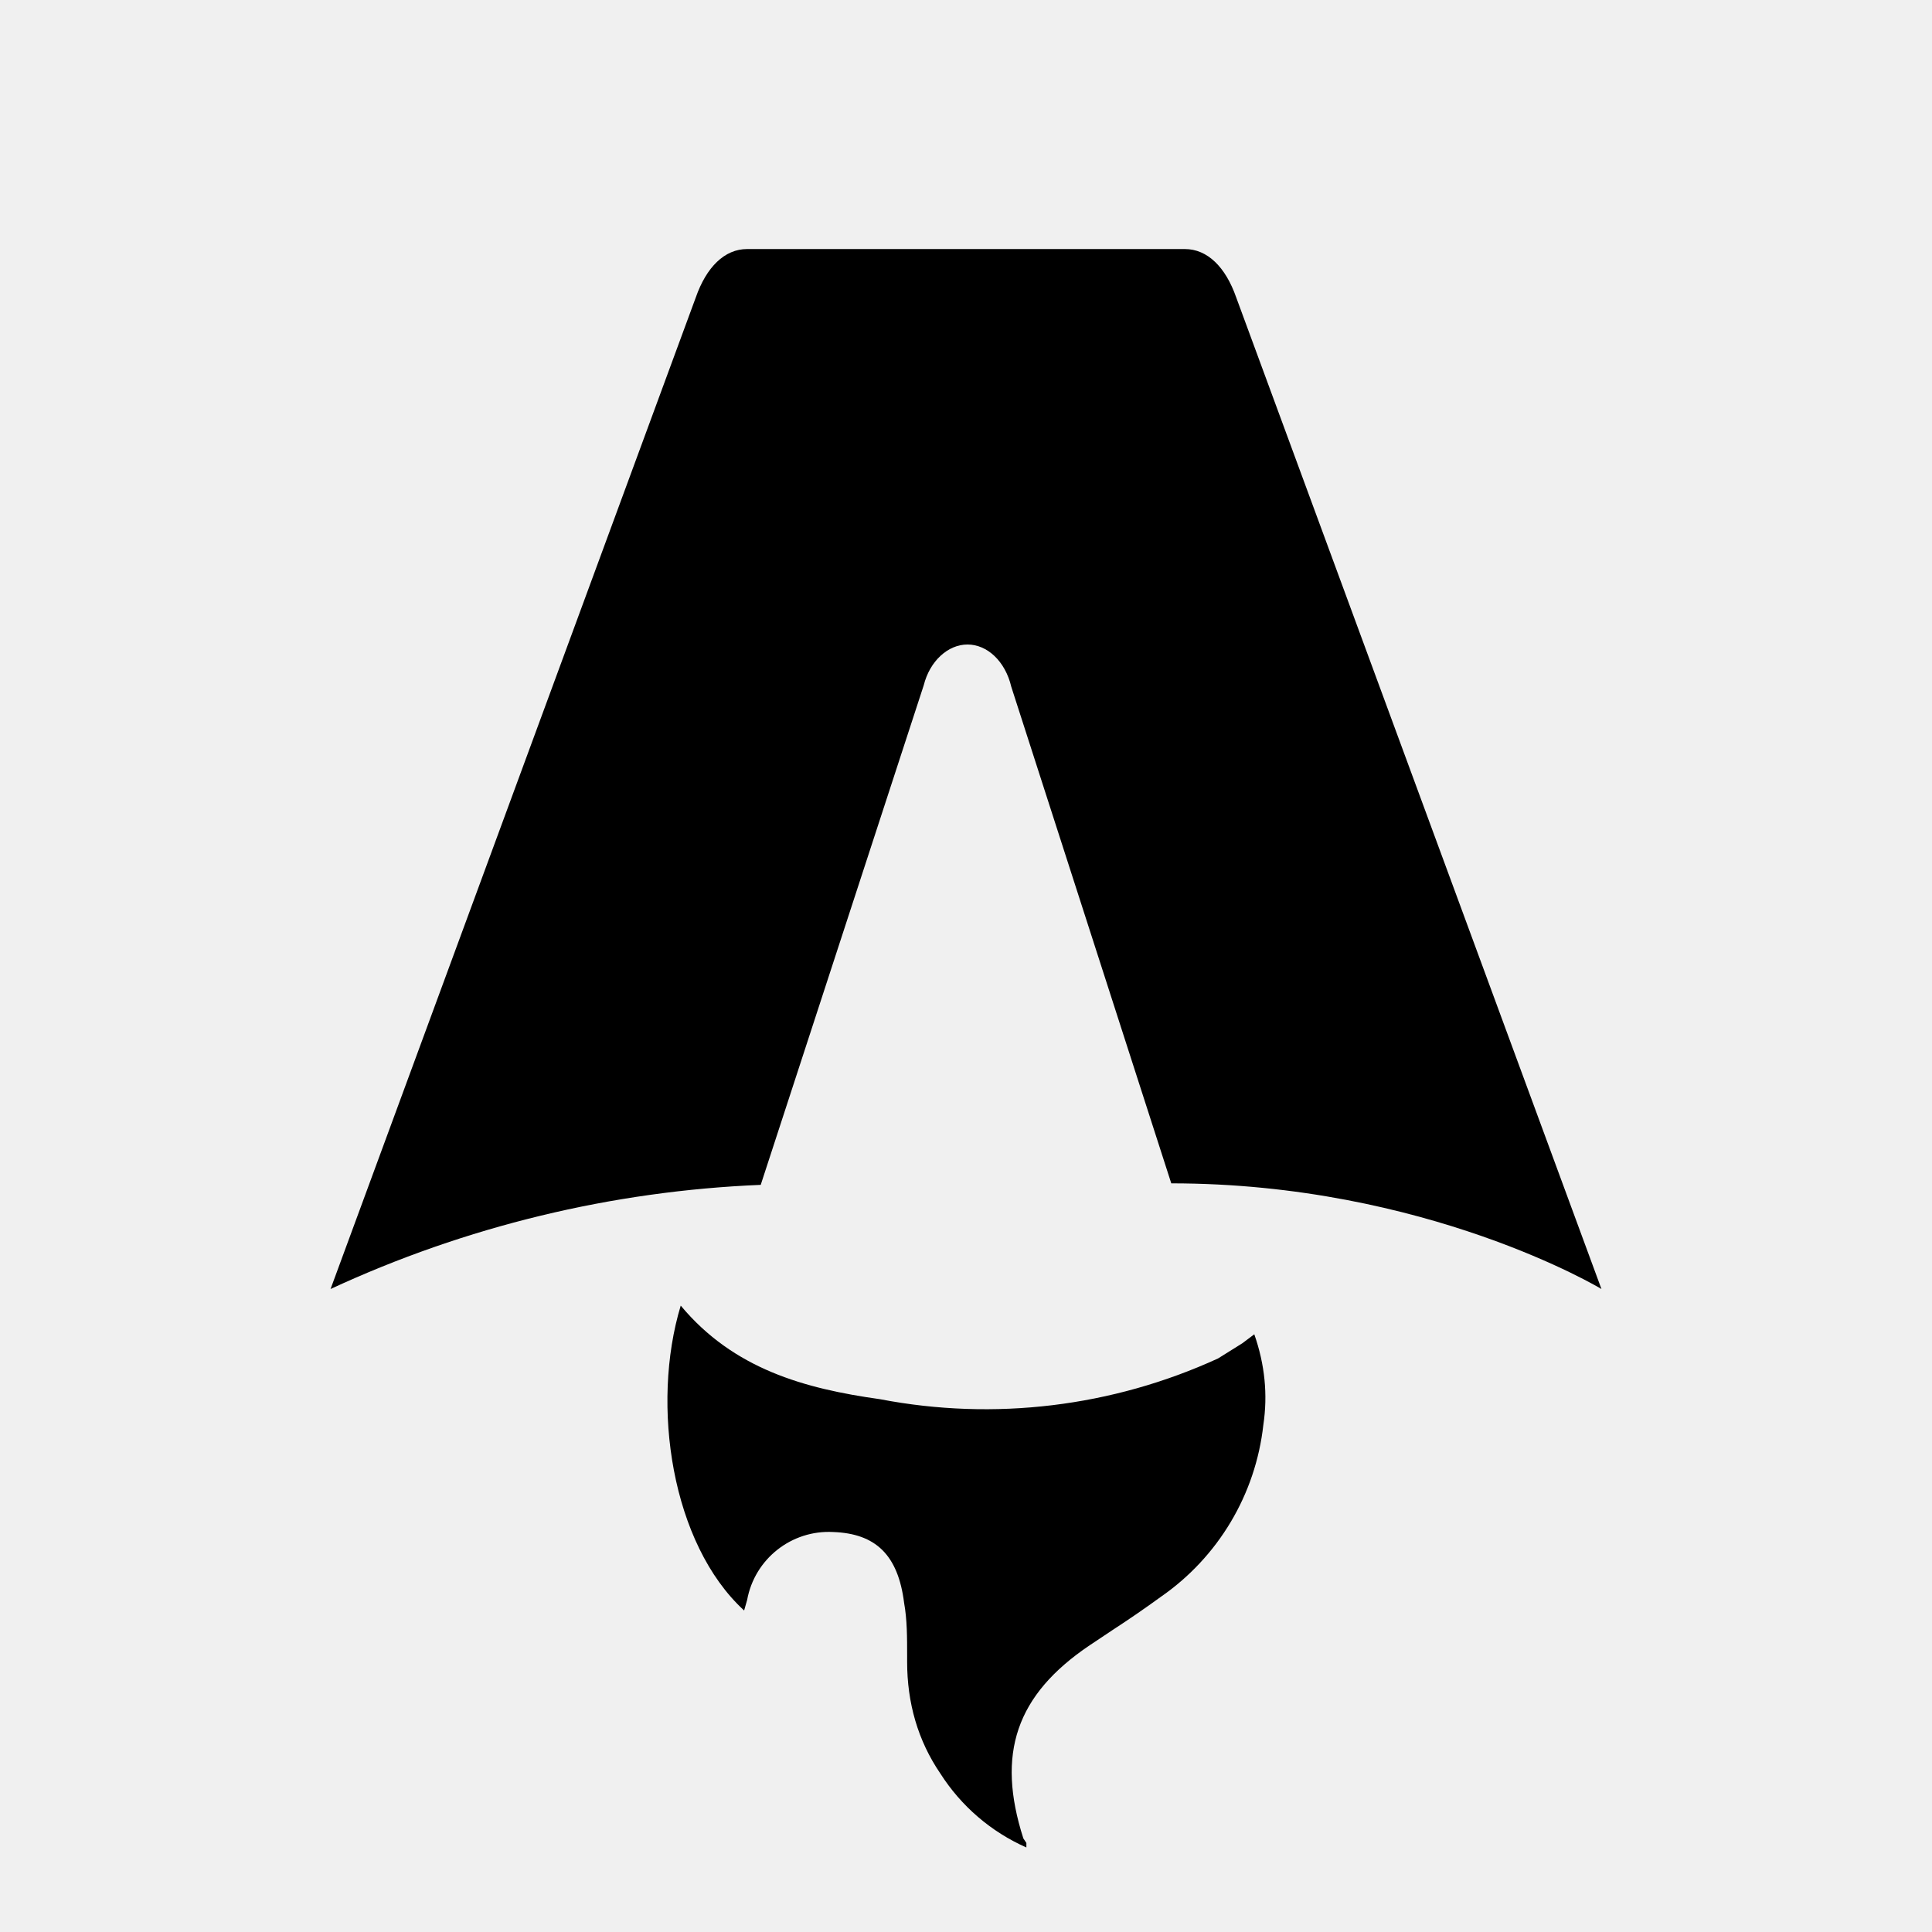
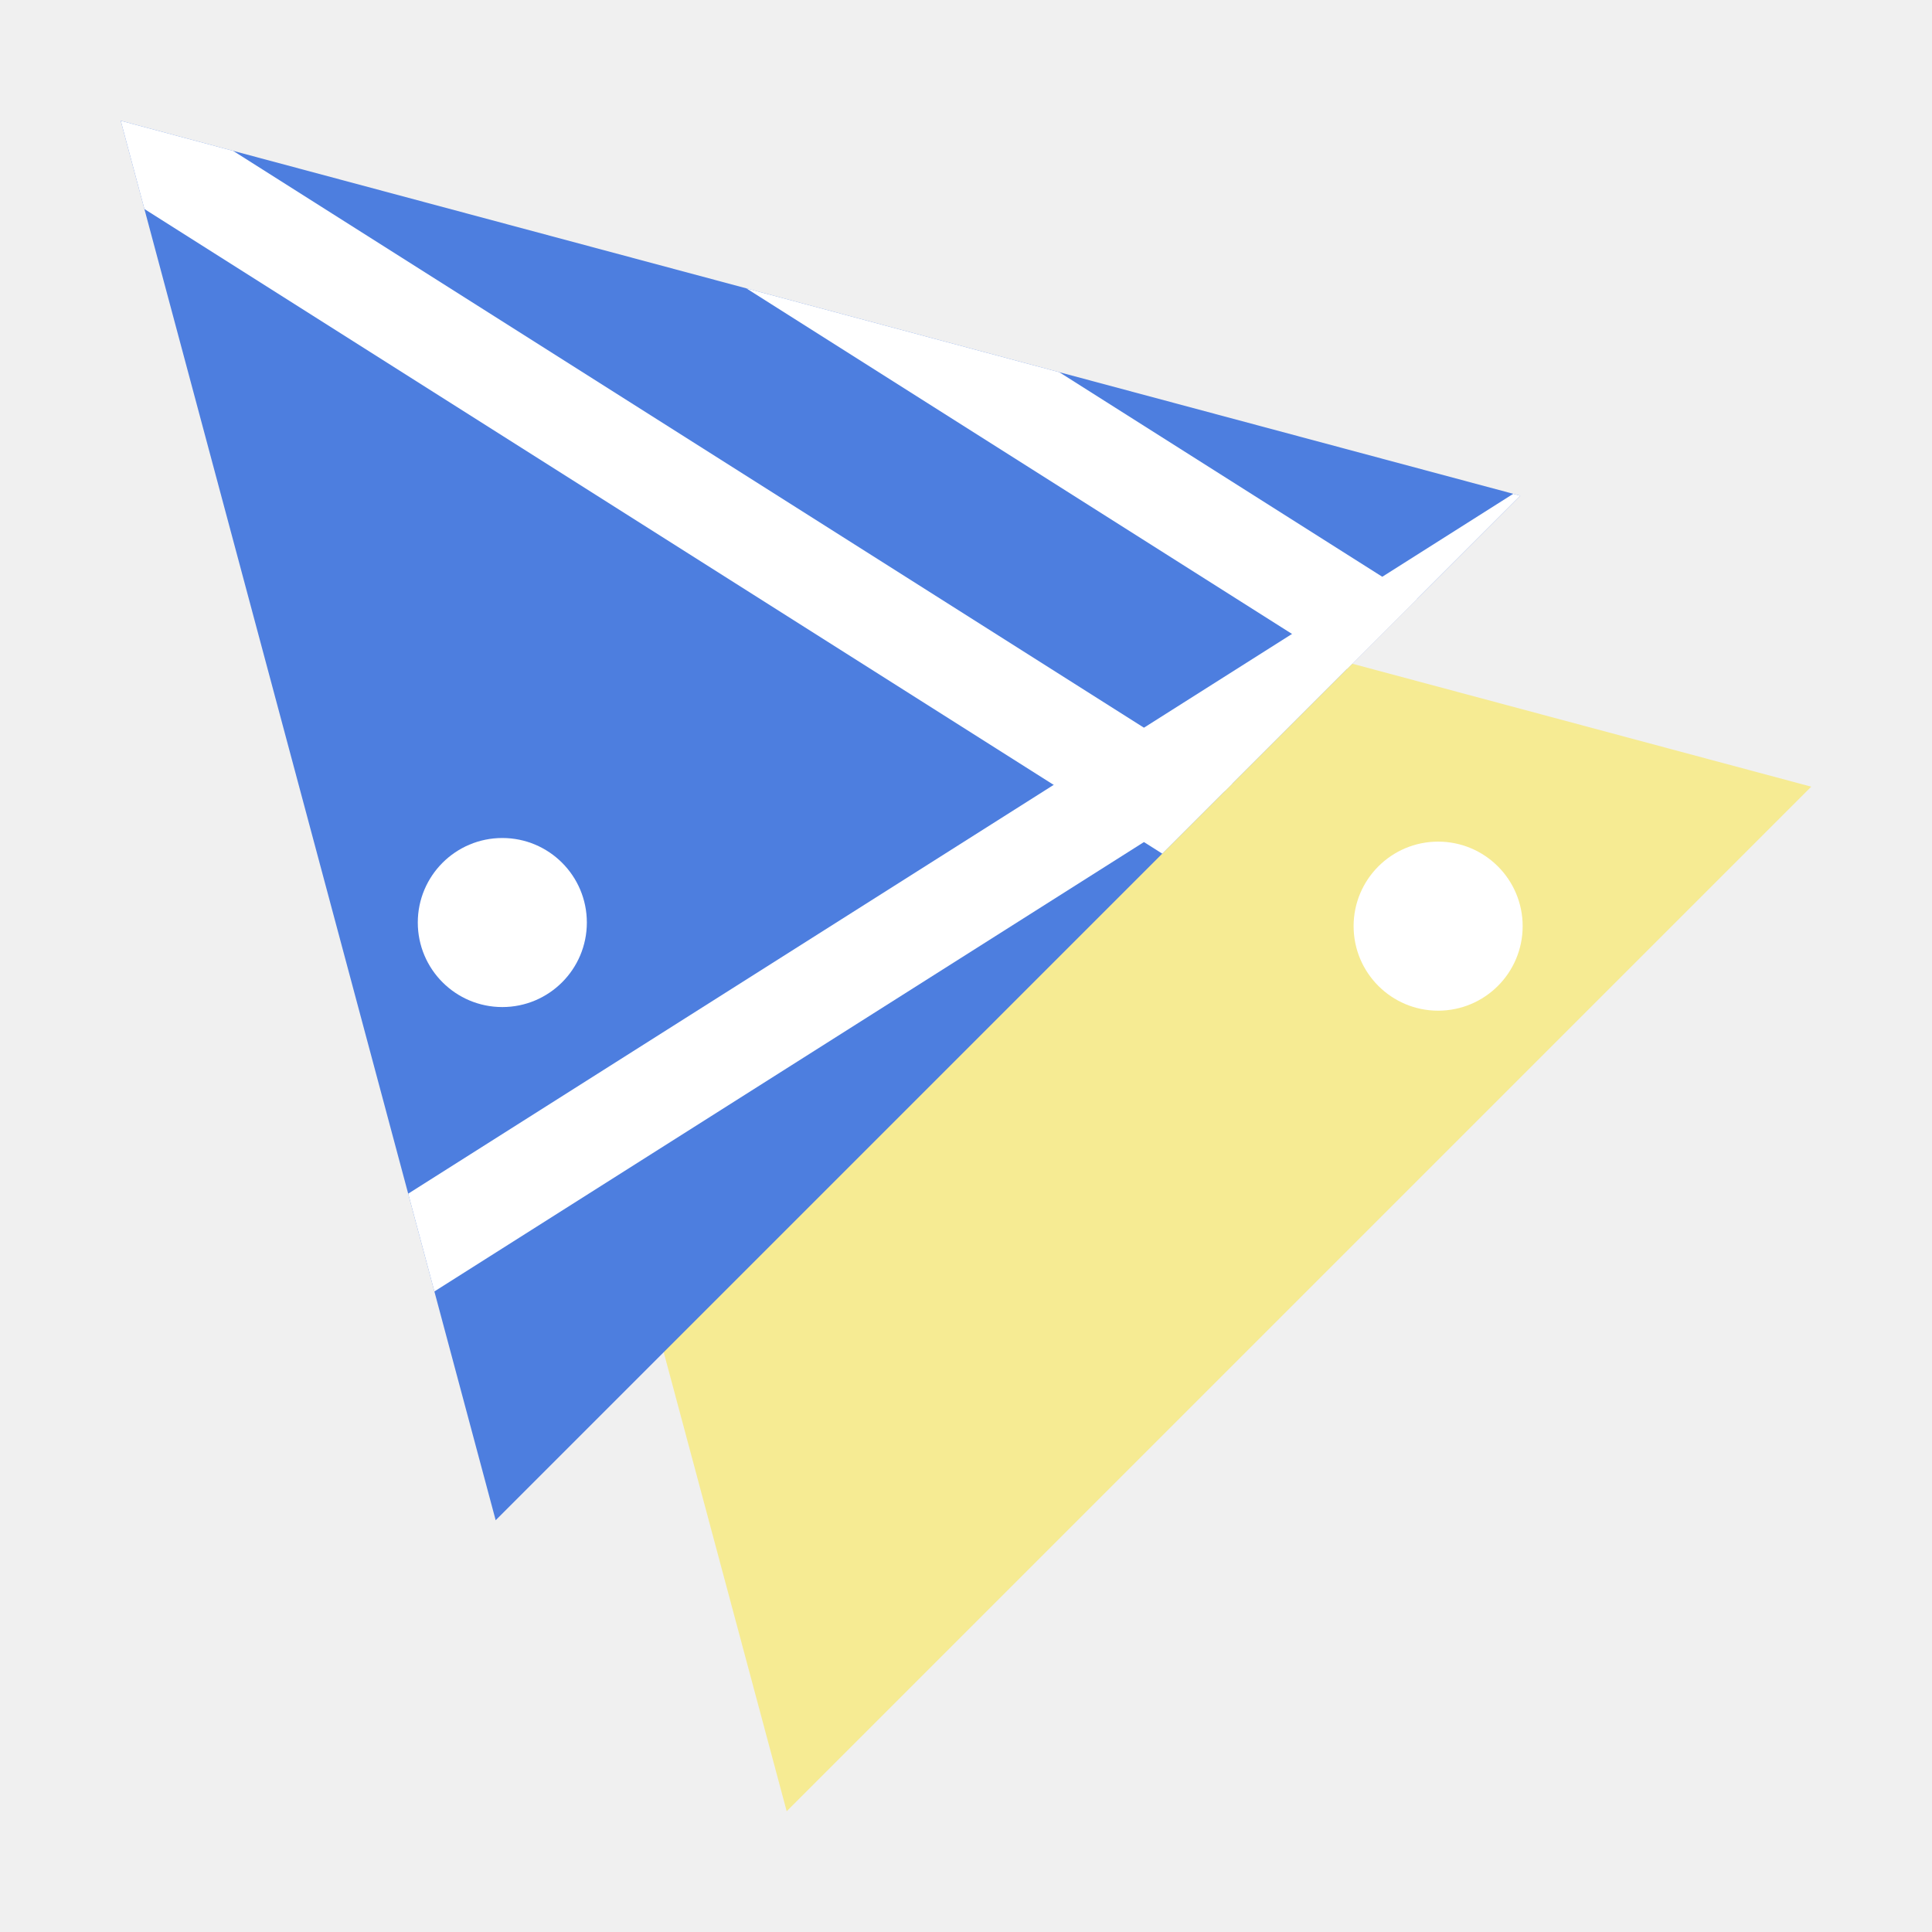
- <svg xmlns="http://www.w3.org/2000/svg" fill="none" viewBox="0 0 128 128">
-   <path d="M50.4 78.5a75.1 75.1 0 0 0-28.5 6.9l24.2-65.7c.7-2 1.9-3.2 3.4-3.2h29c1.5 0 2.7 1.2 3.4 3.2l24.2 65.7s-11.6-7-28.5-7L67 45.5c-.4-1.7-1.6-2.8-2.9-2.8-1.3 0-2.5 1.1-2.9 2.7L50.4 78.5Zm-1.1 28.2Zm-4.2-20.2c-2 6.6-.6 15.8 4.2 20.2a17.5 17.5 0 0 1 .2-.7 5.5 5.5 0 0 1 5.7-4.5c2.8.1 4.3 1.5 4.7 4.7.2 1.1.2 2.3.2 3.5v.4c0 2.7.7 5.2 2.2 7.4a13 13 0 0 0 5.7 4.9v-.3l-.2-.3c-1.8-5.6-.5-9.5 4.4-12.8l1.5-1a73 73 0 0 0 3.2-2.2 16 16 0 0 0 6.8-11.4c.3-2 .1-4-.6-6l-.8.6-1.6 1a37 37 0 0 1-22.4 2.7c-5-.7-9.7-2-13.2-6.2Z" />
-   <style>
-         path { fill: #000; }
-         @media (prefers-color-scheme: dark) {
-             path { fill: #FFF; }
-         }
-     </style>
+ <svg xmlns="http://www.w3.org/2000/svg" width="32" height="32" viewBox="0 0 32 32">
+   <defs>
+     <clipPath id="clip">
+       <path d="M 2 2 L 8.21 25.18 L 25.18 8.21 Z" />
+     </clipPath>
+   </defs>
+   <path d="M 6.82 6.82 L 13.03 30 L 30 13.03 Z" fill="#f6eb93" />
+   <path d="M 2 2 L 8.21 25.18 L 25.18 8.21 Z" fill="#4d7edf" />
+   <circle cx="23.82" cy="15.34" r="1.4" fill="#ffffff" />
+   <circle cx="8.32" cy="15.28" r="1.4" fill="#ffffff" />
+   <line x1="0" y1="25" x2="30" y2="6" stroke="#ffffff" stroke-width="1.6" clip-path="url(#clip)" />
+   <line x1="0" y1="1" x2="30" y2="20" stroke="#ffffff" stroke-width="1.6" clip-path="url(#clip)" />
+   <line x1="0" y1="-4" x2="30" y2="15" stroke="#ffffff" stroke-width="1.6" clip-path="url(#clip)" />
</svg>
